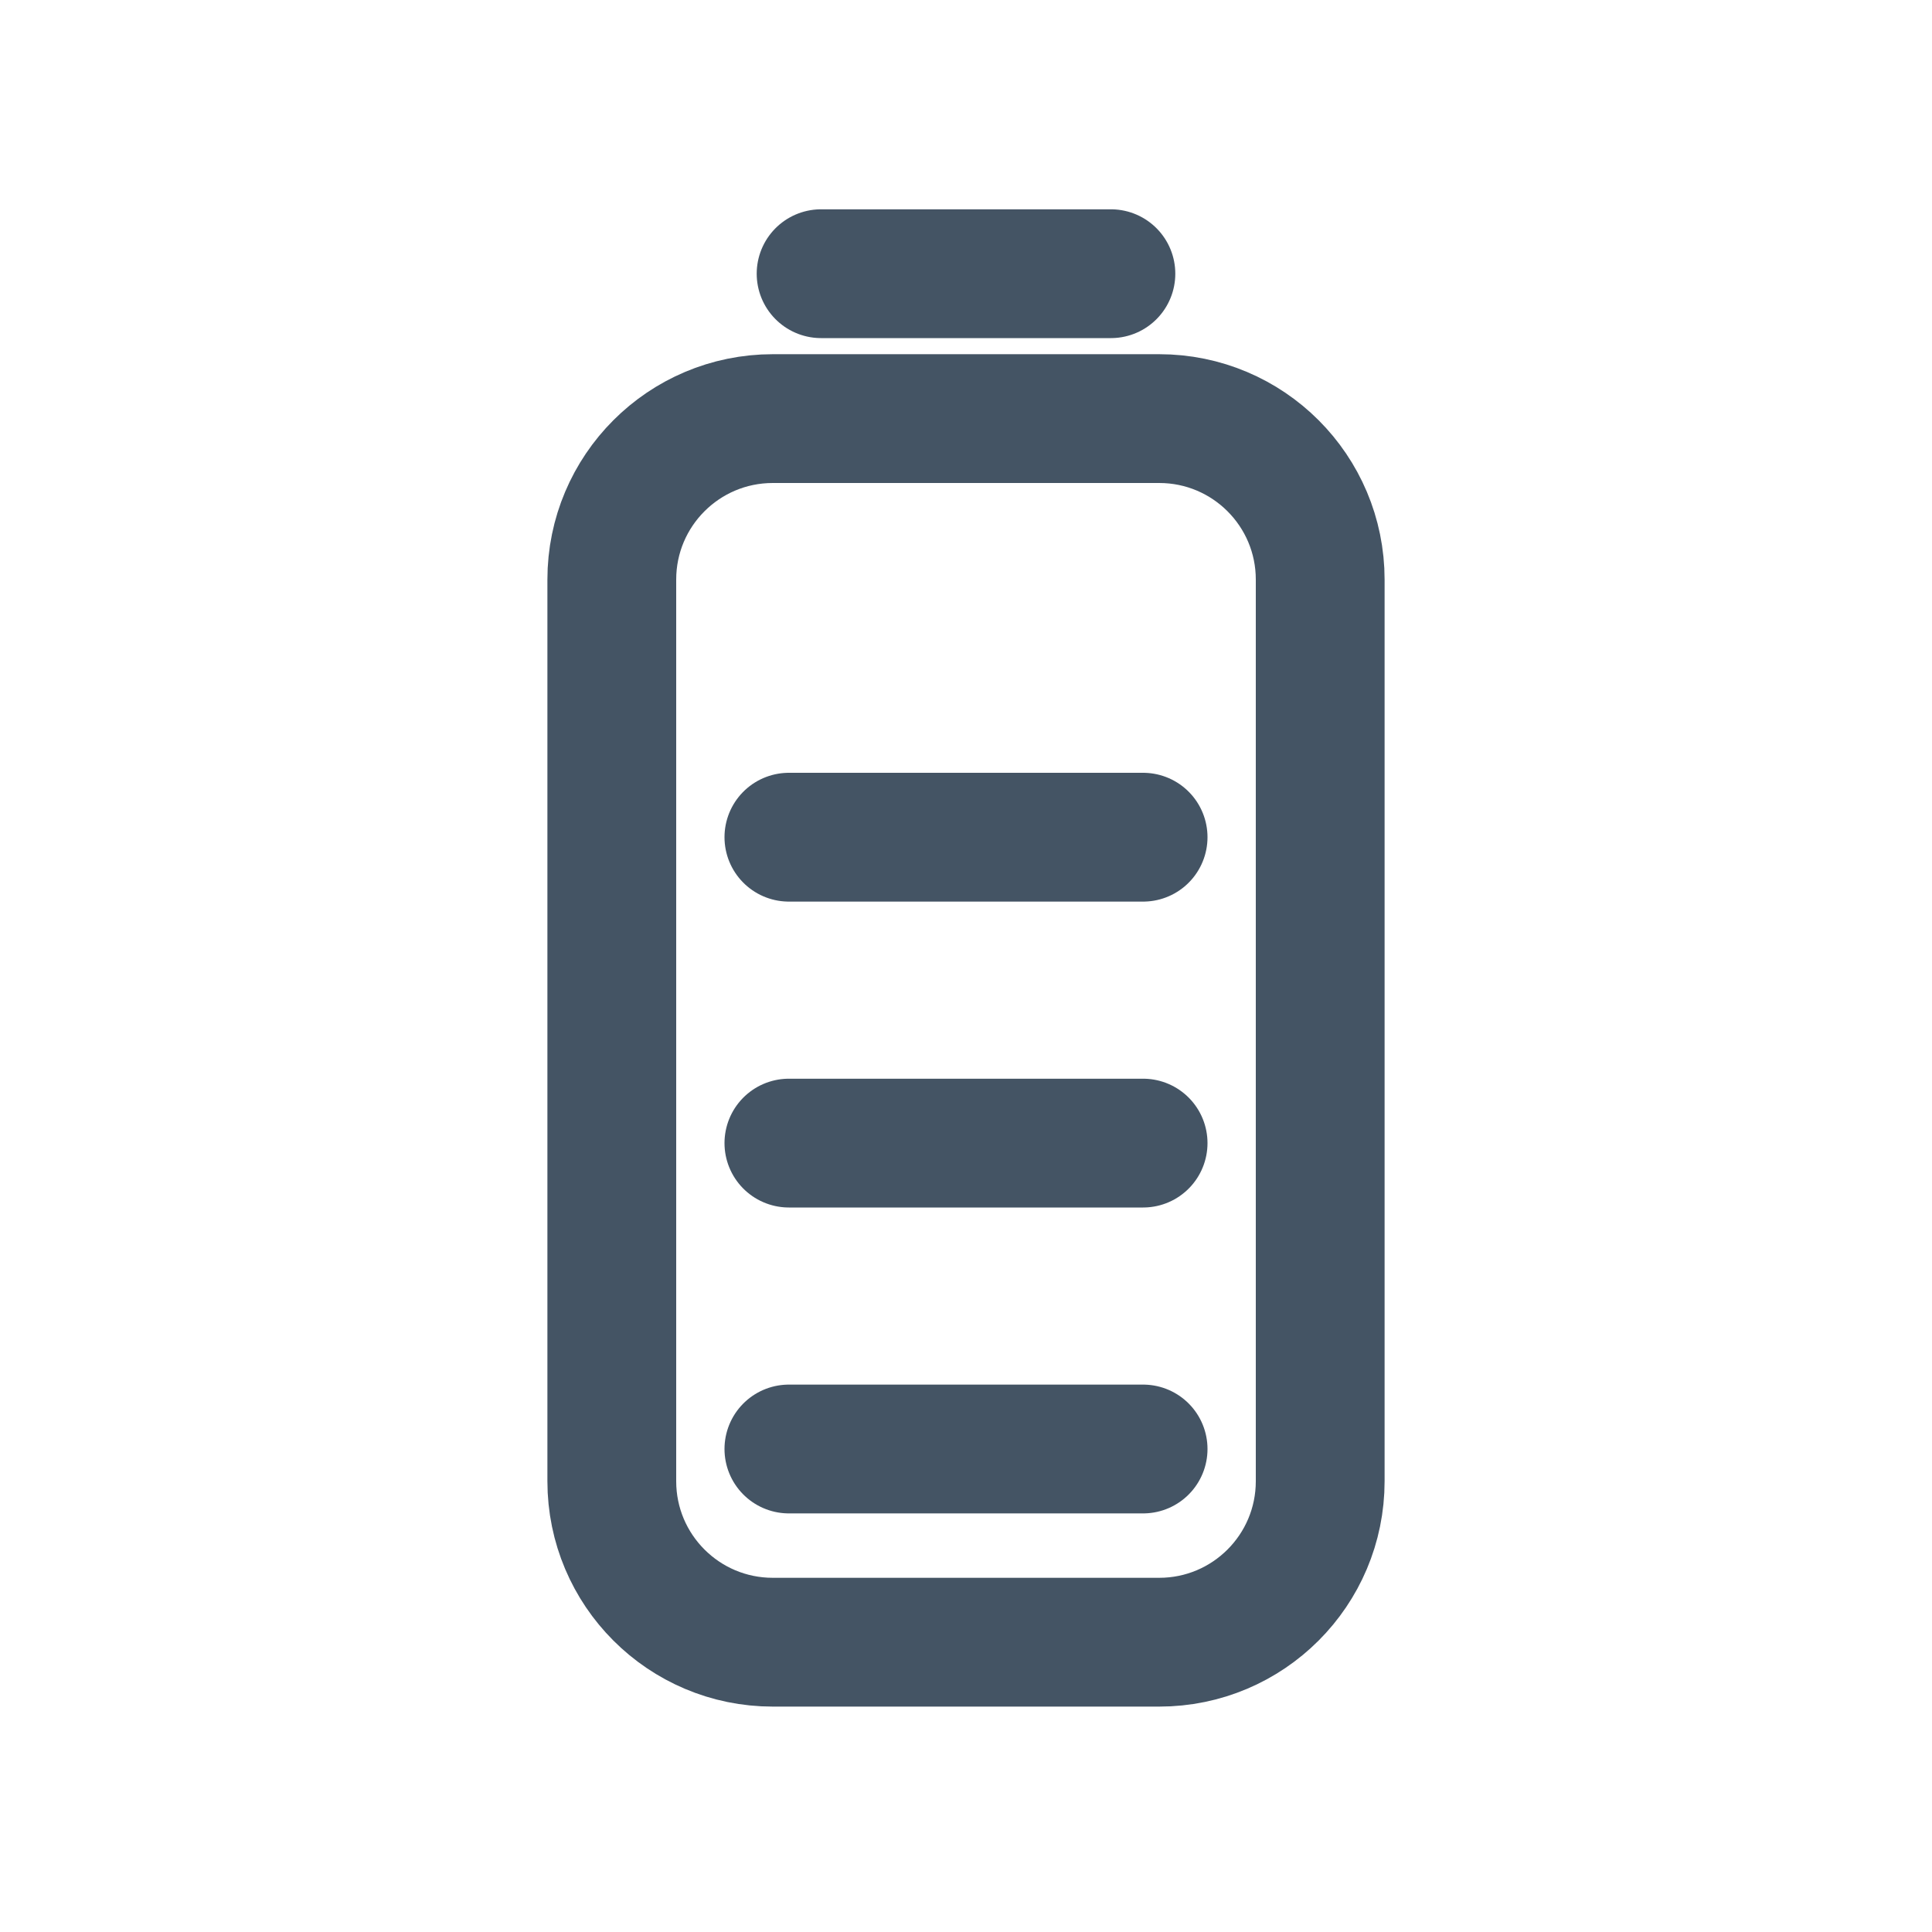
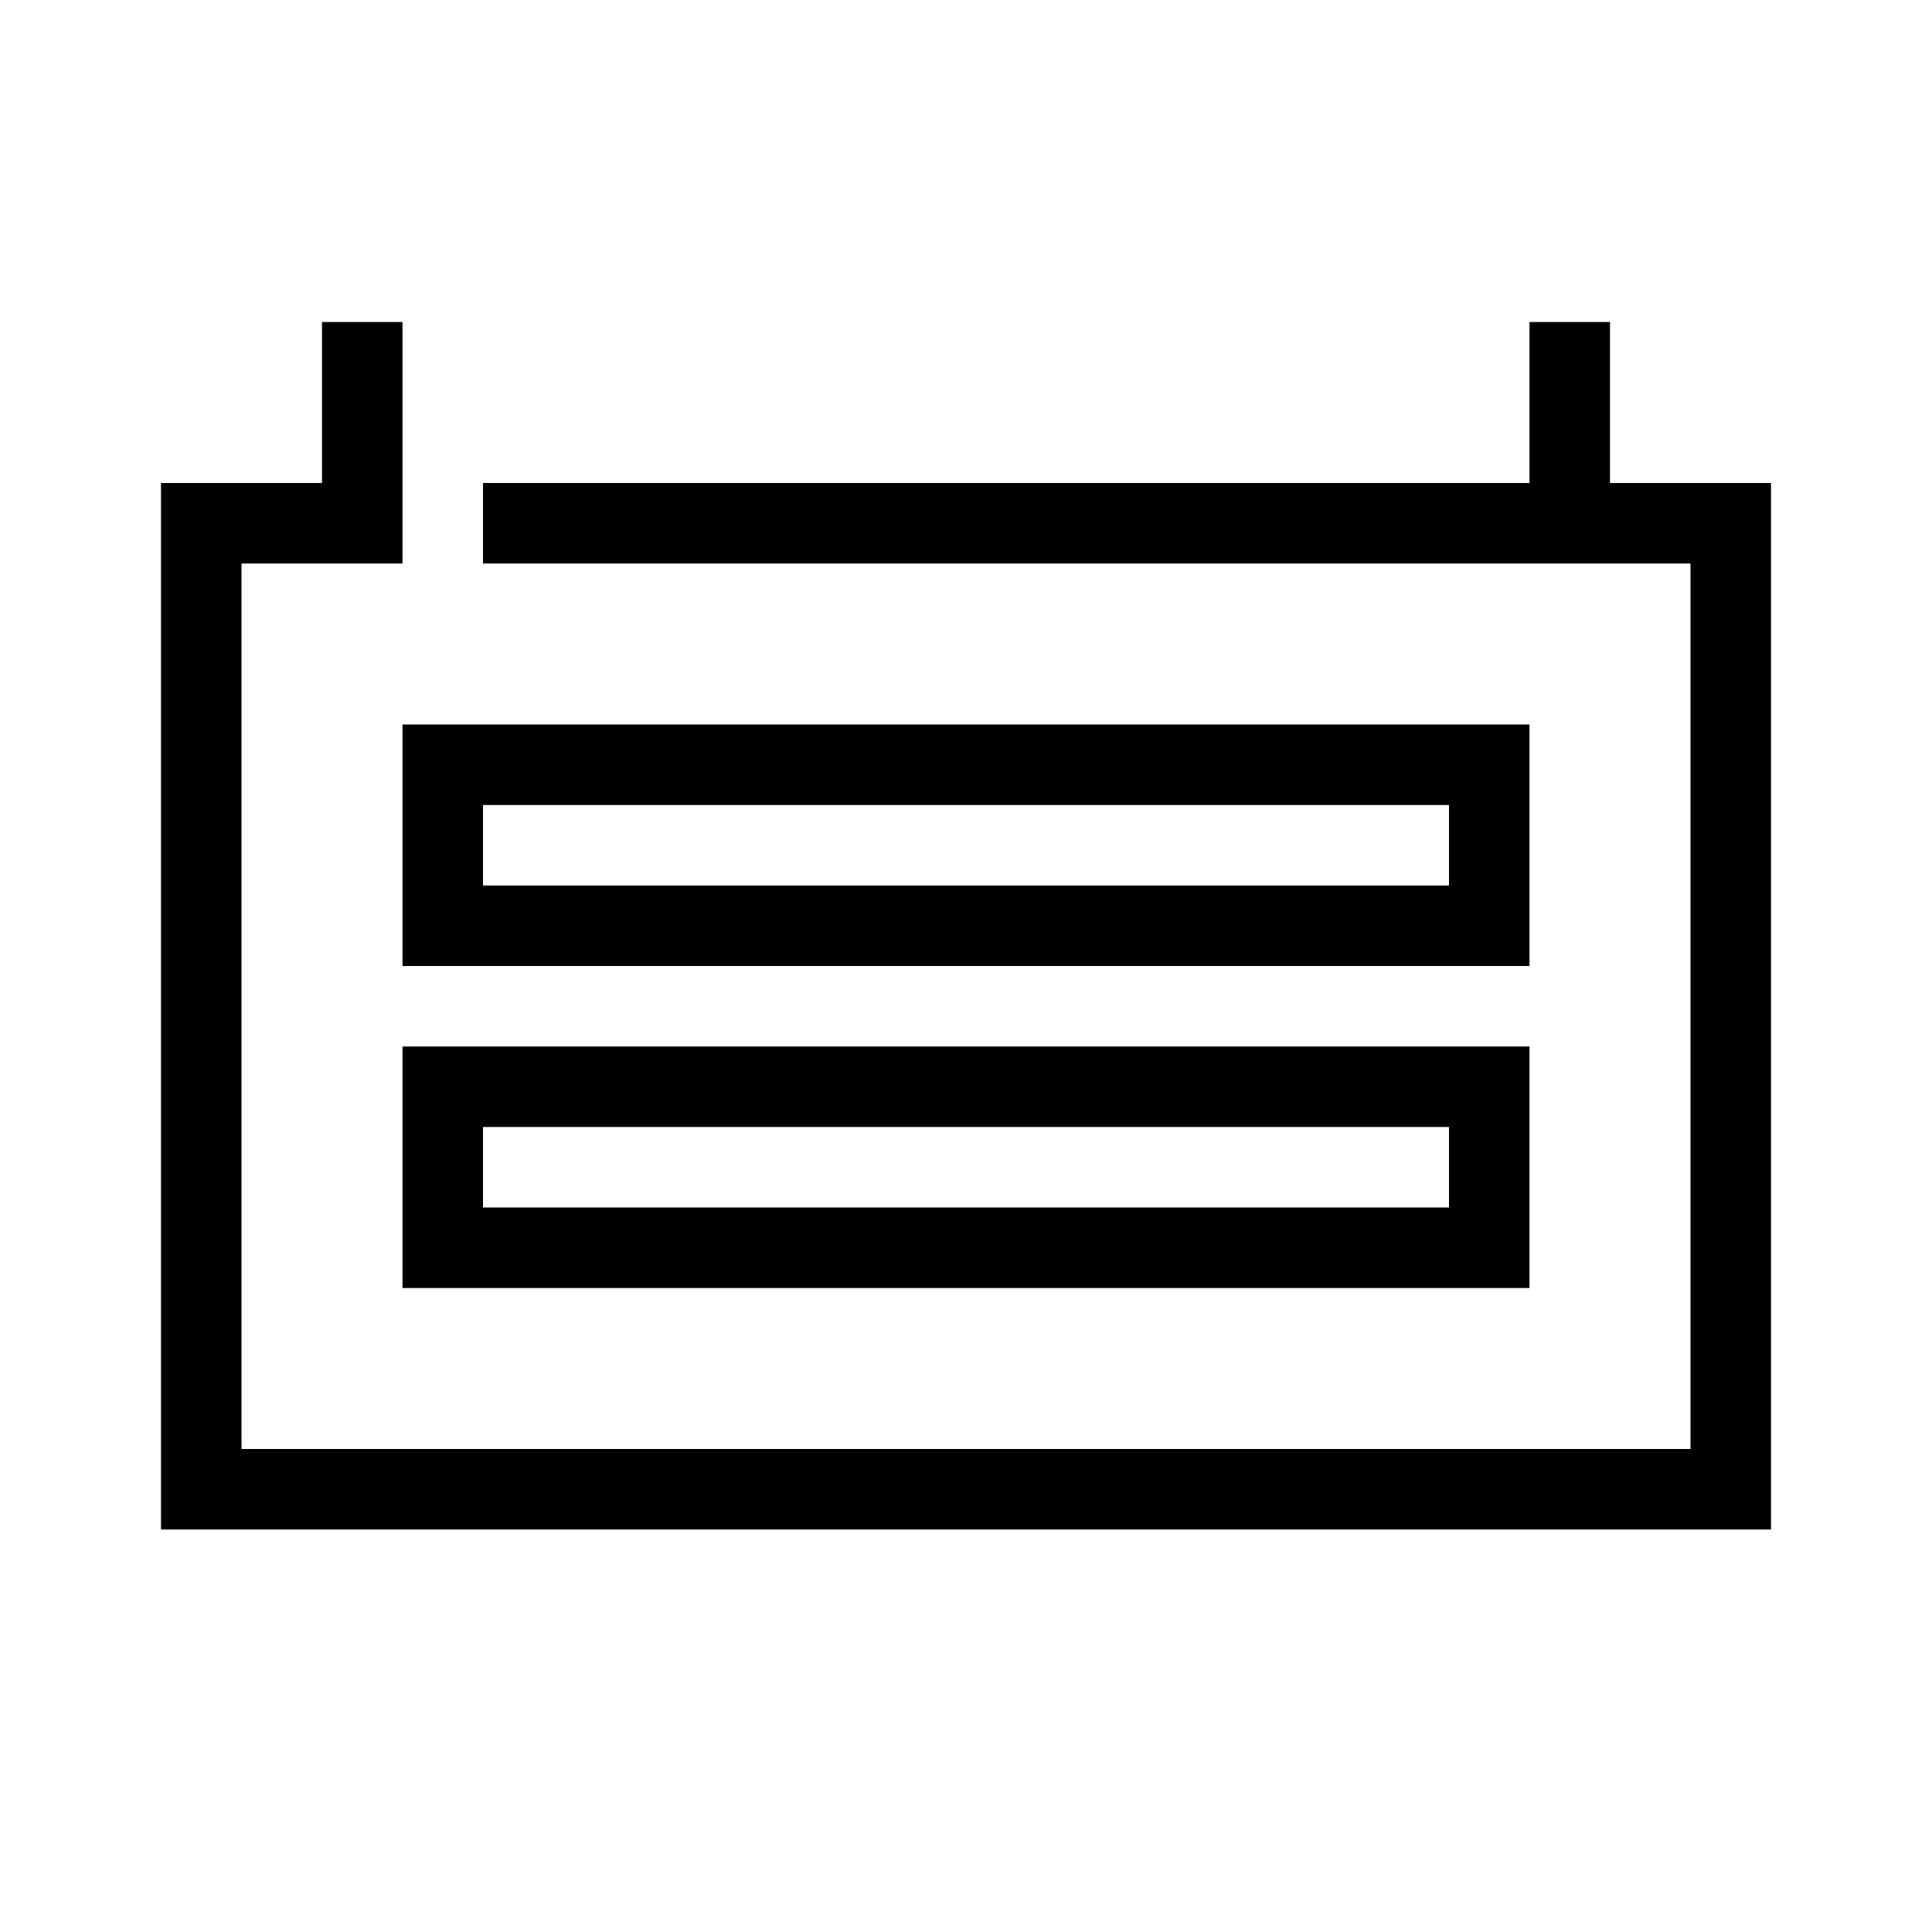
<svg xmlns="http://www.w3.org/2000/svg" width="24" height="24" viewBox="0 0 24 24" fill="none">
-   <path d="M14.4 5.2H9.6C8.495 5.2 7.6 6.095 7.6 7.2V18.4C7.6 19.505 8.495 20.4 9.6 20.4H14.4C15.505 20.4 16.4 19.505 16.4 18.4V7.2C16.4 6.095 15.505 5.2 14.4 5.2Z" stroke="#445464" stroke-width="1.6" stroke-linecap="round" stroke-linejoin="round" />
-   <path d="M10.2 3.4H13.8" stroke="#445464" stroke-width="1.6" stroke-linecap="round" stroke-linejoin="round" />
-   <path d="M9.8 10.4H14.2" stroke="#445464" stroke-width="1.6" stroke-linecap="round" stroke-linejoin="round" />
-   <path d="M9.8 14.2H14.2" stroke="#445464" stroke-width="1.6" stroke-linecap="round" stroke-linejoin="round" />
-   <path d="M9.8 18H14.2" stroke="#445464" stroke-width="1.6" stroke-linecap="round" stroke-linejoin="round" />
+   <path d="M5 7H3V18H21V7H6V6H19V4H20V6H22V19H2V6H4V4H5V7ZM19 16H5V13H19V16ZM6 15H18V14H6V15ZM19 12H5V9H19V12ZM6 11H18V10H6V11Z" fill="currentColor" />
</svg>
